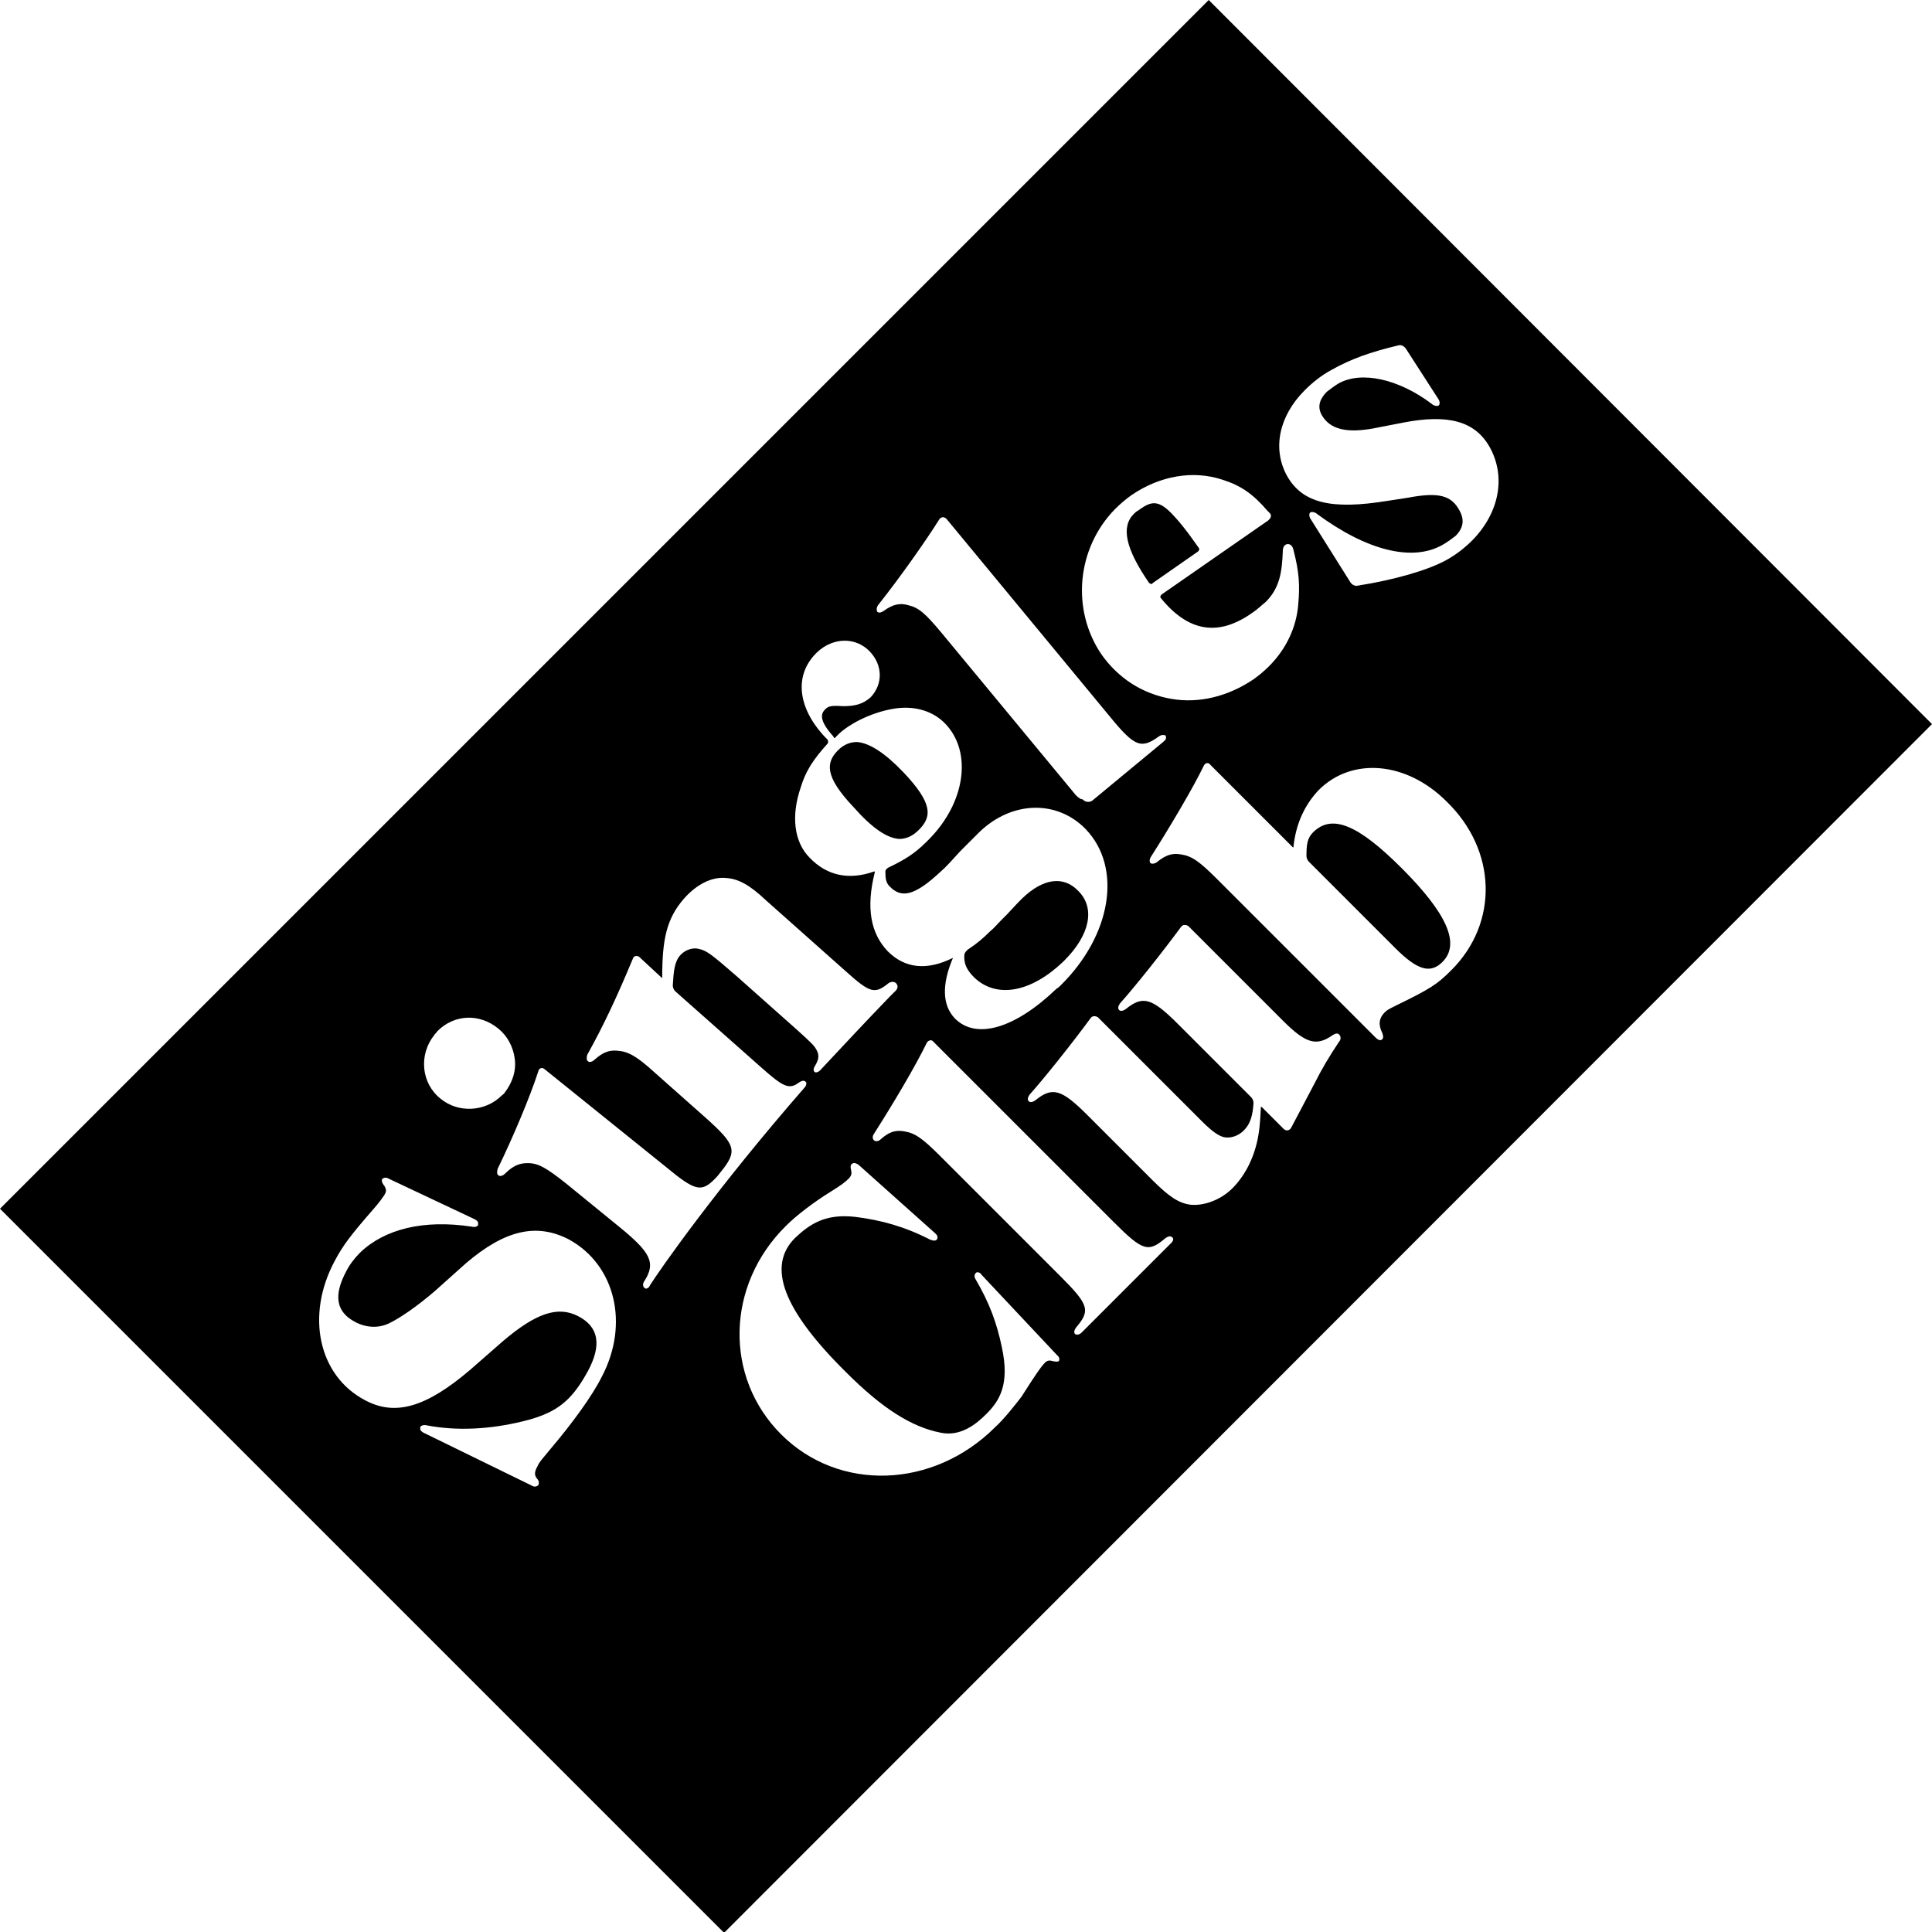
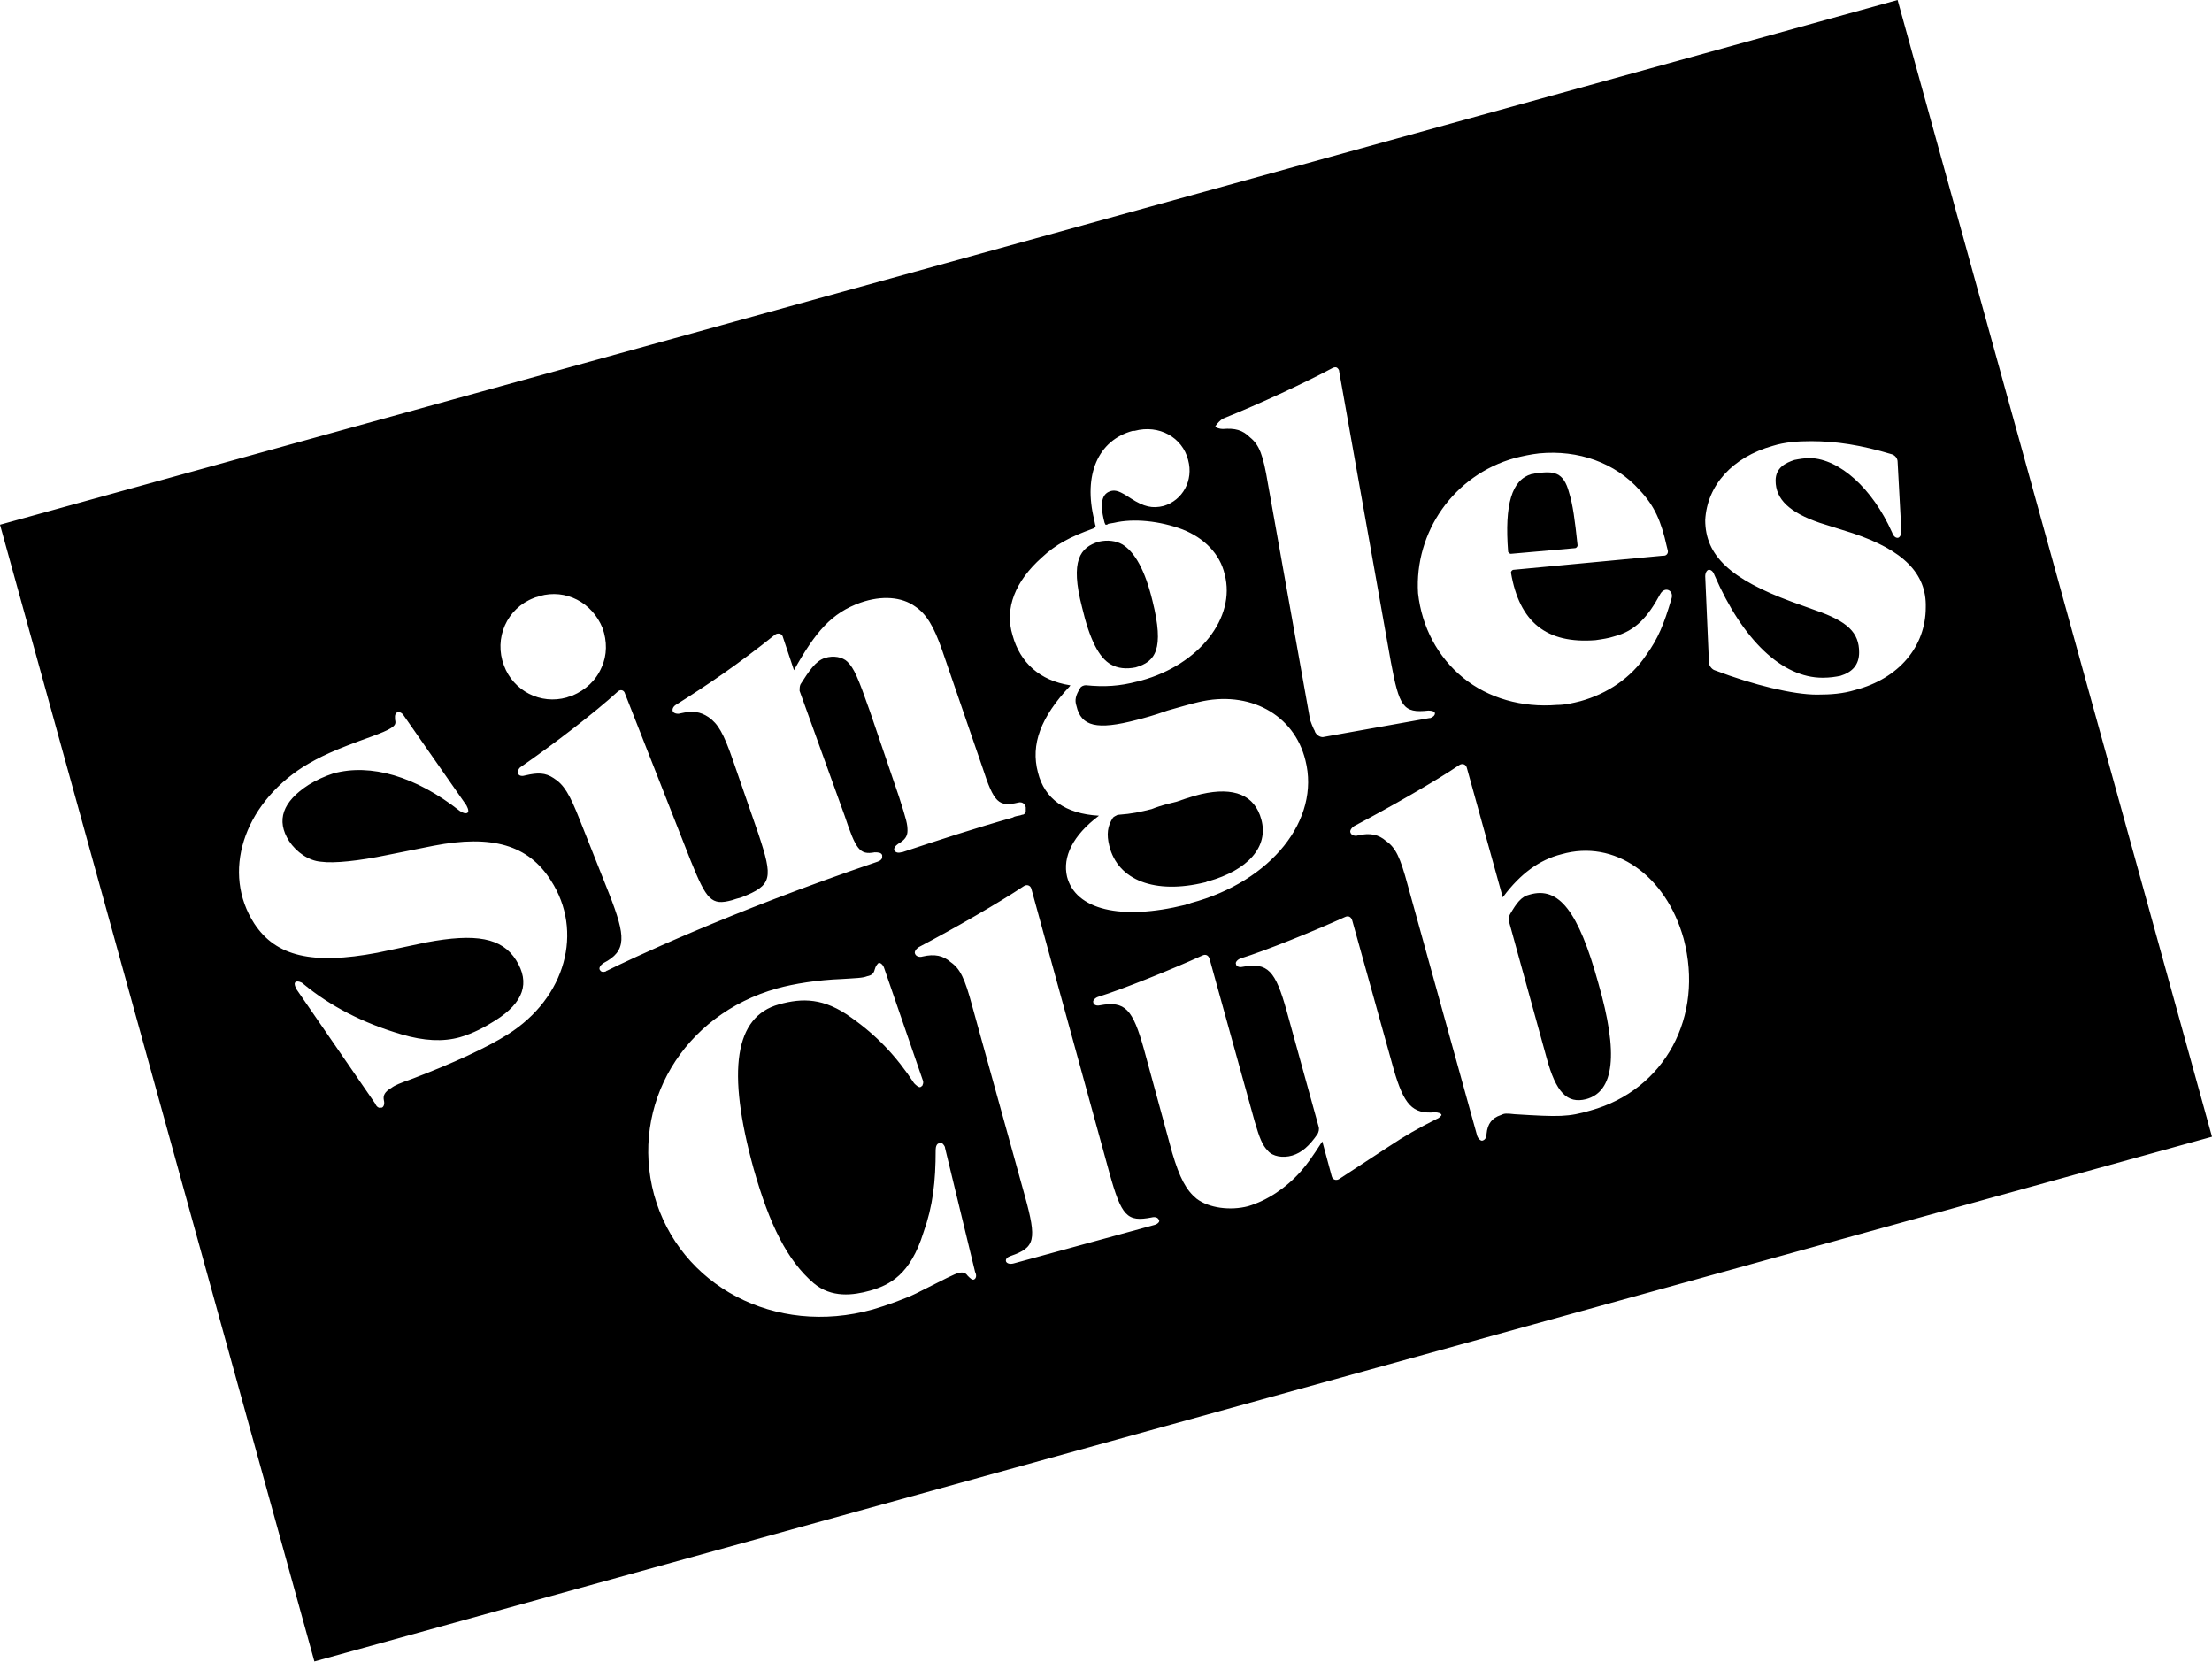
- <svg xmlns="http://www.w3.org/2000/svg" version="1.1" id="Layer_1" x="0px" y="0px" viewBox="0 0 237.2 237.2" enable-background="new 0 0 237.2 237.2" xml:space="preserve">
+ <svg xmlns="http://www.w3.org/2000/svg" version="1.1" id="Layer_1" x="0px" y="0px" viewBox="0 0 235.7 177" enable-background="new 0 0 235.7 177" xml:space="preserve">
  <g>
    <g>
-       <path d="M141.3,71.7c0.1,0,0.2,0,0.2-0.1l5.6-3.9c0.1-0.1,0.2-0.3,0.1-0.4c-1.6-2.3-2.6-3.5-3.5-4.4c-1.7-1.7-2.6-1.2-4-0.2    c-0.2,0.1-0.4,0.3-0.5,0.4c-1.6,1.6-1,4.3,1.9,8.5C141.2,71.6,141.3,71.7,141.3,71.7z" />
+       <path d="M160.8,58.9c0.1,0.1,0.1,0.1,0.2,0.1l6.8-0.6c0.2,0,0.3-0.2,0.3-0.3c-0.3-2.8-0.5-4.3-0.9-5.6c-0.6-2.3-1.7-2.3-3.4-2.1    c-0.2,0-0.4,0.1-0.6,0.1c-2.1,0.6-2.9,3.2-2.5,8.3C160.7,58.8,160.7,58.8,160.8,58.9z" />
    </g>
    <g>
-       <path d="M110.4,103c0.8,0,1.6-0.3,2.4-1.1c1.6-1.6,1.8-3.2-1.9-7.1c-2.3-2.4-4.2-3.6-5.7-3.7c-0.8,0-1.6,0.3-2.3,1    c-1.5,1.5-1.7,3.2,1.9,7C107.1,101.7,108.9,102.9,110.4,103z" />
+       <path d="M118.4,70.8c0.7,0.4,1.6,0.5,2.6,0.3c2.1-0.6,3.1-1.9,1.8-7.1c-0.8-3.3-1.9-5.2-3.2-6c-0.7-0.4-1.6-0.5-2.5-0.3    c-2,0.6-3.1,2-1.8,7C116.1,68.1,117.1,70.1,118.4,70.8z" />
    </g>
    <g>
-       <path d="M161.2,102.2c-0.7,0.7-0.8,1.5-0.8,2.9c0,0.2,0.1,0.5,0.3,0.7l10.6,10.6c2.7,2.7,4.3,3.2,5.8,1.7c2.2-2.2,0.6-5.9-5-11.5    C166.7,101.2,163.5,99.9,161.2,102.2z" />
+       <path d="M163,95.3c-0.9,0.2-1.4,0.9-2.1,2.1c-0.1,0.2-0.2,0.5-0.1,0.8l4,14.5c1,3.7,2.2,4.9,4.2,4.4c3-0.8,3.5-4.8,1.3-12.4    C168.2,97.1,166.1,94.4,163,95.3z" />
    </g>
    <g>
-       <path d="M130.5,118.1c0.1-0.1,0.2-0.2,0.2-0.2c3.1-3.1,3.8-6.4,1.7-8.5c-1.8-1.9-4.3-1.6-6.9,0.9c-0.3,0.3-0.9,0.9-1.9,2l-0.6,0.6    c-0.6,0.6-1,1.1-1.4,1.4c-0.9,0.9-1.6,1.5-2.8,2.3c0,0-0.1,0.1-0.1,0.1c-0.2,0.2-0.3,0.4-0.3,0.5c-0.1,1.1,0.3,1.9,1.2,2.8    C122.3,122.6,126.5,121.9,130.5,118.1z" />
+       <path d="M128.4,94c0.1,0,0.2-0.1,0.3-0.1c4.3-1.2,6.5-3.7,5.7-6.6c-0.7-2.6-2.9-3.5-6.4-2.7c-0.4,0.1-1.2,0.3-2.6,0.8l-0.8,0.2    c-0.8,0.2-1.4,0.4-1.9,0.6c-1.2,0.3-2.1,0.5-3.5,0.6c0,0-0.1,0-0.1,0c-0.2,0.1-0.4,0.2-0.5,0.3c-0.6,0.9-0.7,1.8-0.4,3    C119.1,93.8,123.1,95.3,128.4,94z" />
    </g>
    <g>
-       <path d="M148.4,0L0,148.4l88.9,88.9L237.2,88.9L148.4,0z M160.2,47.9c0.9-0.9,2-1.8,3.3-2.5c2.3-1.3,4.8-2.2,8.2-3    c0.3-0.1,0.7,0.1,0.9,0.4l4,6.2c0.2,0.3,0.2,0.7,0,0.8c-0.2,0.1-0.6,0-0.8-0.2c-4.1-3.1-8.7-4.1-11.5-2.5c-0.5,0.3-1,0.7-1.4,1    c-0.7,0.7-1.3,1.7-0.6,2.9c1,1.7,3,2.2,6.3,1.6l3.6-0.7c5.6-1.1,8.9-0.2,10.7,3c2,3.6,1.2,8-2.1,11.4c-0.9,0.9-2,1.8-3.3,2.5    c-2.2,1.2-6.3,2.4-10.8,3.1c-0.3,0.1-0.7-0.1-0.9-0.4l-4.9-7.8c-0.2-0.3-0.2-0.7,0-0.8c0.2-0.1,0.6,0,0.8,0.2    c6.1,4.5,11.7,5.9,15.4,3.8c0.7-0.4,1.2-0.8,1.6-1.1c1-1,1.1-2,0.5-3.1c-1-1.9-2.6-2.3-6.3-1.6l-2.6,0.4    c-6.8,1.1-10.4,0.3-12.3-3.1C156.2,55.1,157,51.1,160.2,47.9z M136.9,62.5c0.6-0.6,1.3-1.2,2-1.7c3.5-2.4,7.6-3.1,11.2-1.9    c2.2,0.7,3.7,1.7,5.5,3.8l0.3,0.3c0.2,0.2,0.2,0.5-0.1,0.8c0,0-0.1,0.1-0.1,0.1l-13.1,9.1c-0.1,0.1-0.2,0.3-0.1,0.4    c3.4,4.2,7.1,4.8,11.3,1.8c0.6-0.4,1.1-0.9,1.6-1.3c1.7-1.7,2-3.6,2.1-6.3c0-1,1.1-1.1,1.3-0.1c0.7,2.7,0.8,4.3,0.6,6.6    c-0.2,2.9-1.5,5.6-3.6,7.7c-0.6,0.6-1.2,1.1-1.9,1.6c-3.1,2.1-6.7,3-10.1,2.4c-3.5-0.6-6.5-2.5-8.6-5.5    C131.5,74.8,132.2,67.3,136.9,62.5z M107.8,74.3c2.7-3.4,5.8-7.8,7.5-10.5c0.1-0.2,0.3-0.3,0.5-0.3c0.1,0,0.3,0.1,0.4,0.2l20,24.2    c3.1,3.8,3.9,4.1,6.1,2.5c0.3-0.2,0.6-0.2,0.8-0.1c0.1,0.2,0.1,0.5-0.2,0.7c0,0,0,0-0.1,0.1l-8.7,7.2c-0.3,0.2-0.7,0.2-1,0    c-0.1-0.1-0.2-0.2-0.4-0.2c-0.2-0.1-0.6-0.4-0.8-0.7l-16.3-19.7c-2-2.4-2.8-3.1-4.1-3.4c-1-0.3-1.9-0.1-3,0.7    c-0.3,0.2-0.6,0.3-0.8,0.1C107.6,74.9,107.6,74.6,107.8,74.3z M98.3,96.7c0.6-2,1.5-3.4,3.3-5.4c0.1-0.1,0.1-0.3,0-0.5l-0.3-0.3    c-3.4-3.6-3.8-7.6-1.1-10.3c0,0,0.1-0.1,0.1-0.1c2-1.9,4.8-1.9,6.5-0.1c1.6,1.7,1.6,4,0.1,5.6c-0.9,0.8-1.8,1.1-3.4,1.1    c-1.5-0.1-1.8,0-2.2,0.4c-0.5,0.5-0.8,1.3,1,3.3l0.1,0.2c0,0,0,0,0.1,0c0.1-0.1,0.2-0.2,0.2-0.2l0.4-0.4c1.6-1.4,4.2-2.6,6.7-3    c2.5-0.4,4.8,0.3,6.3,1.9c3.3,3.5,2.4,9.7-2.1,14.2c-0.1,0.1-0.2,0.2-0.2,0.2l-0.1,0.1c-1.4,1.4-2.7,2.2-4.6,3.1    c-0.2,0.1-0.4,0.3-0.4,0.5c0,0.9,0.1,1.4,0.5,1.8c1.5,1.6,3.2,1.1,6.3-1.8c0.6-0.5,1.4-1.4,2.4-2.5c0.8-0.8,1.8-1.8,2.4-2.4    c4-3.8,9.5-3.9,13-0.3c4.5,4.7,3.2,13-3.1,19.2c-0.1,0.1-0.3,0.3-0.5,0.4c-5.1,4.9-9.9,6.3-12.5,3.6c-1.5-1.6-1.6-4.1-0.2-7.4    c-3.2,1.6-5.9,1.3-8-0.8c-2.1-2.2-2.7-5.3-1.6-9.7c0-0.1,0-0.1,0-0.1c0,0,0,0-0.1,0c-3.1,1.1-5.8,0.5-7.9-1.7    C97.5,103.4,97.1,100.2,98.3,96.7z M53.3,127.1c0.1-0.2,0.3-0.3,0.4-0.5c2.1-2.1,5.2-2.2,7.5-0.3c1.1,0.9,1.8,2.2,2,3.7    c0.2,1.5-0.3,2.9-1.2,4.1c-0.1,0.2-0.3,0.3-0.4,0.4c-2,2-5.3,2.2-7.5,0.4C51.7,133,51.4,129.5,53.3,127.1z M73.9,169    c-1.2,2.4-3.6,5.7-6.4,9c-0.9,1.1-1.3,1.5-1.5,2c-0.4,0.7-0.4,1.1-0.1,1.5c0.3,0.3,0.3,0.6,0.2,0.8c0,0,0,0.1-0.1,0.1    c-0.1,0.1-0.4,0.2-0.7,0L52,175.9c-0.2-0.1-0.4-0.3-0.4-0.4c0-0.1,0-0.2,0-0.3c0.1-0.2,0.5-0.3,0.8-0.2c3.7,0.7,7.7,0.5,11.8-0.5    c2.5-0.6,4.2-1.4,5.6-2.8c1-1,1.8-2.3,2.4-3.4c1.7-3.2,1.3-5.4-1.2-6.7c-2.5-1.3-5.2-0.4-9.3,3.1l-4,3.5    c-5.4,4.6-9.2,5.7-12.9,3.7c-5.7-3-7.3-10.4-3.7-17.1c1-1.9,2-3.2,4.7-6.3c0.8-0.9,1.2-1.5,1.4-1.8c0.3-0.5,0.2-0.7,0-1.1    c-0.1-0.1-0.4-0.5-0.3-0.8c0.1-0.2,0.5-0.3,0.8-0.1l10.6,5c0.2,0.1,0.4,0.3,0.4,0.4c0,0.1,0,0.2,0,0.3c-0.1,0.2-0.4,0.3-0.8,0.2    c-5.9-0.9-10.7,0.3-13.7,3.2c-0.7,0.7-1.3,1.5-1.7,2.3c-1.6,3-1.2,5,1.1,6.2c1.3,0.7,2.8,0.8,4.1,0.2c1.3-0.6,3.5-2.1,5.7-4    l3.8-3.4c4.8-4.1,8.7-5,12.7-2.9C75.5,155.3,77.3,162.5,73.9,169z M79.8,157.8c0,0.1-0.1,0.1-0.1,0.2c-0.2,0.2-0.4,0.3-0.6,0.1    c-0.2-0.2-0.2-0.5,0-0.8c1.5-2.3,0.7-3.6-3.1-6.7l-6.5-5.3c-2.4-1.9-3.4-2.5-4.7-2.5c-1,0-1.8,0.3-2.8,1.3    c-0.2,0.2-0.6,0.4-0.8,0.2c-0.2-0.1-0.2-0.5-0.1-0.8c1.9-3.9,4-8.9,5-12c0.1-0.4,0.5-0.5,0.8-0.2l14.9,12c3.5,2.9,4.3,3.1,5.9,1.5    c0.2-0.2,0.4-0.4,0.7-0.8c2.2-2.7,2-3.4-1.8-6.8l-6.2-5.5c-2.3-2.1-3.3-2.6-4.6-2.7c-1-0.1-1.8,0.2-2.8,1.1    c-0.2,0.2-0.6,0.4-0.8,0.2c-0.2-0.1-0.2-0.5-0.1-0.8c2-3.6,3.6-7,5.6-11.8c0.1-0.4,0.6-0.4,0.8-0.2l2.8,2.6c0,0,0,0,0,0    c0,0,0,0,0,0c0-4.7,0.5-7.3,2.7-9.8c1.6-1.8,3.5-2.7,5.2-2.5c1.4,0.1,2.8,0.8,4.8,2.7l9.9,8.8c2.9,2.6,3.5,2.8,5.2,1.4    c0.3-0.2,0.7-0.2,0.9,0c0.1,0.1,0.2,0.3,0.2,0.4c0,0.2-0.1,0.4-0.2,0.5c-0.2,0.2-0.4,0.4-0.6,0.6l-0.2,0.2c-2.8,2.9-5.7,6-8.5,9    l0,0c-0.3,0.3-0.6,0.3-0.7,0.2c-0.2-0.2-0.1-0.5,0.1-0.8c0.4-0.7,0.5-1.2,0.2-1.8c-0.3-0.6-0.6-0.9-2.6-2.7l-7.2-6.4    c-3-2.6-3.7-3.2-4.7-3.4c-0.7-0.2-1.7,0.1-2.3,0.8c-0.7,0.8-0.8,2-0.9,3.7c0,0.2,0.1,0.5,0.3,0.7l10.5,9.3    c2.8,2.5,3.5,2.8,4.7,1.9c0.3-0.2,0.6-0.3,0.8-0.1c0.1,0.1,0.1,0.1,0.1,0.2c0,0.2-0.1,0.4-0.2,0.5C87.9,146,81,155.9,79.8,157.8z     M130,167.1c-0.1,0.1-0.4,0.1-0.8,0c-0.3-0.1-0.6-0.1-0.9,0.2c-0.4,0.4-1,1.2-2.9,4.2c-0.7,0.9-2.1,2.7-3.2,3.7    c-7.6,7.6-19.2,8-26.3,0.9c-7-7-6.8-18.3,0.6-25.6c1.3-1.3,3.4-2.9,5.5-4.2c1.3-0.8,1.8-1.2,2.2-1.6c0.3-0.3,0.4-0.6,0.3-1    c-0.1-0.4-0.1-0.7,0.1-0.8c0.2-0.2,0.5-0.1,0.8,0.1l9.4,8.4c0.2,0.2,0.3,0.3,0.3,0.5c0,0.1,0,0.2-0.1,0.3c-0.2,0.2-0.5,0.1-0.8,0    c-3.1-1.6-6-2.4-9.2-2.8c-3.6-0.4-5.5,0.8-7.4,2.6c-3.5,3.5-1.4,8.9,6.3,16.5c4.4,4.4,8,6.7,11.6,7.4c2.4,0.5,4.3-1,5.6-2.3    c1.6-1.6,2.9-3.6,1.9-8.2c-0.6-2.9-1.5-5.4-3.2-8.3c-0.2-0.3-0.2-0.6,0-0.8c0.1-0.1,0.1-0.1,0.2-0.1c0.2,0,0.4,0.1,0.5,0.3    l9.3,9.9C130.1,166.6,130.1,167,130,167.1z M143.8,152.6l-11,11c-0.3,0.3-0.6,0.3-0.8,0.2c-0.2-0.2-0.1-0.5,0.1-0.8    c1.8-2.1,1.6-2.8-1.9-6.3l-14.8-14.8c-2.2-2.2-3.1-2.8-4.4-3c-1.1-0.2-1.9,0.1-2.9,1c-0.2,0.2-0.6,0.3-0.8,0.1    c-0.2-0.2-0.2-0.5,0-0.8c2.3-3.6,5.1-8.3,6.5-11.2c0.2-0.3,0.6-0.4,0.8-0.1l22.2,22.2c3.5,3.5,4.2,3.7,6.3,1.9    c0.3-0.2,0.6-0.3,0.8-0.1C144.1,152,144.1,152.3,143.8,152.6z M164.4,127.9c-1.2,1.8-2.1,3.3-3,5.1l-2.9,5.5    c-0.2,0.3-0.6,0.4-0.9,0.1l-2.7-2.7c0,0,0,0-0.1,0c0,0,0,0,0,0.1c-0.1,2.1-0.2,2.9-0.4,3.9c-0.5,2.4-1.6,4.5-3.1,6    c-1.4,1.4-3.5,2.2-5.2,2c-1.4-0.2-2.6-1-4.6-3l-8-8c-3.2-3.2-4.3-3.5-6.4-1.8c-0.3,0.2-0.6,0.3-0.8,0.1c-0.2-0.2-0.1-0.5,0.1-0.8    c1.8-2,5.3-6.4,7.5-9.4c0.2-0.3,0.6-0.3,0.9-0.1l12.7,12.7c1.2,1.2,2,1.8,2.7,2c0.8,0.2,1.8-0.1,2.5-0.8c0.8-0.8,1.1-1.8,1.2-3.4    c0-0.2-0.1-0.5-0.3-0.7l-9-9c-3.2-3.2-4.3-3.5-6.4-1.8c-0.3,0.2-0.6,0.3-0.8,0.1c-0.2-0.2-0.1-0.5,0.1-0.8c1.8-2,5.3-6.4,7.5-9.4    c0.2-0.3,0.6-0.3,0.9-0.1l11.6,11.6c2.8,2.8,4.1,3.2,6.1,1.8c0.3-0.2,0.6-0.3,0.8-0.1C164.7,127.3,164.6,127.7,164.4,127.9z     M178.2,119.1c-1.8,1.8-2.6,2.3-6.9,4.4c-0.8,0.4-1,0.5-1.3,0.8c-0.7,0.7-0.8,1.5-0.3,2.5c0.1,0.3,0.2,0.6,0,0.8    c-0.2,0.2-0.5,0.1-0.8-0.2l-19.5-19.5c-2.2-2.2-3.1-2.8-4.4-3c-1.1-0.2-1.9,0.1-2.9,0.9c-0.2,0.2-0.6,0.3-0.8,0.2    c-0.2-0.1-0.2-0.5,0-0.8c2.3-3.6,5.2-8.5,6.5-11.2c0.2-0.4,0.6-0.4,0.8-0.1l10.1,10.1c0,0,0.1,0,0.1,0.1c0,0,0,0,0-0.1    c0.3-2.9,1.4-5.2,3.1-7c4.1-4.1,10.8-3.5,15.7,1.4C183.8,104.4,184,113.3,178.2,119.1z" />
+       <path d="M202.2,0L0,55.9L33.5,177l202.2-55.9L202.2,0z M188.9,47.5c1.3-0.4,2.6-0.5,4.1-0.5c2.6,0,5.3,0.4,8.6,1.4    c0.3,0.1,0.6,0.4,0.6,0.8l0.4,7.4c0,0.4-0.2,0.7-0.4,0.7c-0.3,0-0.5-0.3-0.6-0.6c-2.1-4.7-5.6-7.8-8.7-7.9c-0.6,0-1.2,0.1-1.7,0.2    c-0.9,0.3-2,0.8-2,2.2c0,2,1.5,3.4,4.7,4.5l3.5,1.1c5.4,1.8,7.9,4.3,7.8,7.9c0,4.2-2.9,7.6-7.5,8.8c-1.3,0.4-2.6,0.5-4.1,0.5    c-2.5,0-6.7-1-10.9-2.6c-0.3-0.1-0.6-0.5-0.6-0.8l-0.4-9.2c0-0.4,0.2-0.7,0.4-0.7c0.3,0,0.5,0.3,0.6,0.6c3,6.9,7.2,10.9,11.5,10.9    c0.8,0,1.4-0.1,1.9-0.2c1.3-0.4,2-1.2,2-2.5c0-2.1-1.2-3.3-4.7-4.5l-2.5-0.9c-6.5-2.4-9.2-4.9-9.2-8.7    C181.9,51.7,184.6,48.7,188.9,47.5z M161.4,48.8c0.8-0.2,1.7-0.4,2.6-0.5c4.2-0.4,8.1,1,10.7,3.9c1.6,1.7,2.3,3.3,2.9,6l0.1,0.4    c0.1,0.3-0.1,0.6-0.4,0.6c0,0-0.1,0-0.1,0l-15.9,1.5c-0.2,0-0.3,0.2-0.3,0.3c0.9,5.3,3.8,7.6,9,7.2c0.7-0.1,1.4-0.2,2-0.4    c2.3-0.6,3.6-2.1,4.9-4.5c0.5-0.9,1.5-0.4,1.2,0.5c-0.8,2.7-1.4,4.2-2.7,6c-1.6,2.4-4.1,4.1-7,4.9c-0.8,0.2-1.6,0.4-2.5,0.4    c-3.7,0.3-7.3-0.7-10-2.9c-2.7-2.2-4.4-5.4-4.8-9C150.7,56.7,154.9,50.6,161.4,48.8z M130.3,44.6c4-1.6,8.9-3.9,11.7-5.4    c0.2-0.1,0.4-0.1,0.5,0c0.1,0.1,0.2,0.2,0.2,0.4l5.5,30.9c0.9,4.8,1.3,5.5,4,5.2c0.4,0,0.7,0.1,0.7,0.3c0,0.2-0.2,0.4-0.5,0.5    c0,0-0.1,0-0.1,0l-11.2,2c-0.3,0.1-0.7-0.1-0.9-0.4c-0.1-0.1-0.1-0.3-0.2-0.4c-0.1-0.2-0.3-0.7-0.4-1l-4.5-25.2    c-0.5-3-0.9-4.1-1.9-4.9c-0.8-0.8-1.6-1-2.9-0.9c-0.3,0-0.7-0.1-0.8-0.3C129.8,45,130,44.8,130.3,44.6z M111,59.4    c1.5-1.4,3-2.2,5.5-3.1c0.2-0.1,0.3-0.2,0.2-0.4l-0.1-0.5c-1.2-4.8,0.4-8.5,4.1-9.5c0.1,0,0.1,0,0.2,0c2.6-0.7,5.1,0.7,5.7,3.1    c0.6,2.2-0.6,4.3-2.6,4.9c-1.2,0.3-2.1,0.1-3.5-0.8c-1.2-0.8-1.6-0.9-2.1-0.8c-0.7,0.2-1.4,0.8-0.7,3.4l0.1,0.2c0,0,0,0,0.1,0    c0.1,0,0.2-0.1,0.2-0.1l0.6-0.1c2.1-0.5,4.9-0.2,7.3,0.7c2.3,0.9,4,2.6,4.5,4.8c1.2,4.6-2.7,9.6-8.9,11.3c-0.1,0-0.2,0.1-0.3,0.1    l-0.1,0c-1.9,0.5-3.5,0.6-5.5,0.4c-0.2,0-0.5,0.1-0.6,0.3c-0.5,0.8-0.6,1.3-0.4,1.9c0.5,2.2,2.2,2.6,6.4,1.5    c0.8-0.2,1.9-0.5,3.3-1c1.1-0.3,2.4-0.7,3.3-0.9c5.4-1.3,10.2,1.3,11.4,6.2c1.6,6.3-3.6,12.9-12.2,15.2c-0.2,0.1-0.4,0.1-0.6,0.2    c-6.9,1.7-11.7,0.5-12.6-3c-0.5-2.1,0.6-4.4,3.4-6.5c-3.6-0.2-5.8-1.8-6.5-4.6c-0.8-3,0.3-5.9,3.4-9.2c0-0.1,0.1-0.1,0.1-0.1    c0,0,0,0-0.1,0c-3.2-0.5-5.3-2.4-6.1-5.3C107,64.8,108.2,61.9,111,59.4z M56.9,63.7c0.2-0.1,0.4-0.1,0.6-0.2    c2.8-0.8,5.6,0.7,6.7,3.4c0.5,1.4,0.5,2.9-0.1,4.2c-0.6,1.4-1.7,2.4-3.1,3c-0.2,0.1-0.4,0.1-0.6,0.2c-2.8,0.8-5.7-0.7-6.7-3.4    C52.6,68,54,64.8,56.9,63.7z M54.1,110.2c-2.2,1.4-5.9,3.1-10.1,4.7c-1.4,0.5-1.9,0.7-2.3,1c-0.7,0.4-0.9,0.8-0.8,1.3    c0.1,0.4,0,0.7-0.2,0.8c0,0-0.1,0-0.1,0c-0.2,0.1-0.5-0.1-0.6-0.4l-8.4-12.2c-0.1-0.2-0.2-0.4-0.2-0.6c0-0.1,0.1-0.2,0.1-0.2    c0.2-0.1,0.6,0,0.8,0.2c2.9,2.4,6.4,4.2,10.5,5.4c2.4,0.7,4.4,0.8,6.2,0.3c1.4-0.4,2.7-1.1,3.8-1.8c3-1.9,3.7-4,2.2-6.4    c-1.5-2.4-4.3-2.9-9.6-1.9l-5.2,1.1c-6.9,1.3-10.8,0.4-13.1-3.1c-3.5-5.4-1.2-12.6,5.2-16.7c1.8-1.1,3.3-1.8,7.2-3.2    c1.1-0.4,1.8-0.7,2.1-0.9c0.5-0.3,0.6-0.5,0.5-0.9c0-0.2-0.1-0.6,0.2-0.8c0.2-0.1,0.5,0,0.7,0.3l6.7,9.6c0.1,0.2,0.2,0.4,0.2,0.6    c0,0.1-0.1,0.2-0.1,0.2c-0.2,0.1-0.5,0-0.8-0.2c-4.7-3.7-9.5-5.1-13.5-4c-0.9,0.3-1.8,0.7-2.6,1.2c-2.8,1.8-3.5,3.8-2.1,6    c0.8,1.2,2.1,2.1,3.4,2.2c1.4,0.2,4.1-0.1,7-0.7l5-1c6.2-1.2,10.1-0.1,12.5,3.7C62.2,99.2,60.3,106.3,54.1,110.2z M64.7,103.4    c-0.1,0-0.1,0.1-0.2,0.1c-0.3,0.1-0.5,0-0.6-0.2c-0.1-0.2,0.1-0.5,0.4-0.7c2.5-1.3,2.4-2.8,0.6-7.4l-3.1-7.8    c-1.1-2.8-1.7-3.8-2.8-4.5c-0.9-0.6-1.7-0.6-3-0.3c-0.3,0.1-0.7,0.1-0.8-0.2c-0.1-0.2,0.1-0.6,0.3-0.7c3.6-2.5,7.9-5.8,10.3-8    c0.3-0.3,0.7-0.2,0.8,0.2l7,17.8c1.7,4.2,2.2,4.8,4.4,4.2c0.3-0.1,0.6-0.2,1-0.3c3.3-1.3,3.4-2,1.8-6.8L78.1,81    c-1-2.9-1.6-3.9-2.6-4.6c-0.9-0.6-1.7-0.7-3-0.4c-0.3,0.1-0.7,0-0.8-0.2c-0.1-0.2,0-0.5,0.3-0.7c3.5-2.2,6.6-4.3,10.6-7.5    c0.3-0.2,0.7-0.1,0.8,0.2l1.2,3.6c0,0,0,0,0,0c0,0,0,0,0,0c2.3-4.1,4-6.1,7.1-7.2c2.3-0.8,4.4-0.6,5.8,0.4c1.2,0.8,2,2.1,2.9,4.7    l4.3,12.5c1.2,3.7,1.7,4.2,3.8,3.7c0.4-0.1,0.7,0.1,0.8,0.5c0,0.2,0,0.3,0,0.5c-0.1,0.2-0.2,0.3-0.4,0.3c-0.2,0.1-0.5,0.1-0.8,0.2    l-0.2,0.1c-3.9,1.1-7.9,2.4-11.8,3.7l-0.1,0c-0.3,0.1-0.6,0-0.7-0.2c-0.1-0.2,0.1-0.5,0.4-0.7c0.7-0.4,1-0.8,1-1.4    c0-0.7-0.1-1.1-0.9-3.6l-3.1-9.1c-1.3-3.7-1.7-4.6-2.4-5.3c-0.5-0.5-1.5-0.7-2.4-0.4c-1,0.3-1.7,1.4-2.6,2.8    c-0.1,0.2-0.1,0.5-0.1,0.7L90,86.9c1.2,3.6,1.6,4.2,3.2,3.9c0.3,0,0.7,0,0.8,0.3c0,0.1,0,0.2,0,0.3c-0.1,0.2-0.2,0.3-0.5,0.4    C77.6,97.2,66.7,102.4,64.7,103.4z M103.8,136.3c-0.2,0.1-0.4-0.1-0.7-0.4c-0.2-0.3-0.5-0.4-0.9-0.3c-0.5,0.1-1.4,0.6-4.6,2.2    c-1,0.5-3.2,1.3-4.6,1.7c-10.4,2.9-20.6-2.5-23.3-12.2c-2.6-9.6,3.1-19.2,13.1-22c1.8-0.5,4.3-0.9,6.9-1c1.5-0.1,2.2-0.1,2.7-0.3    c0.5-0.1,0.7-0.3,0.8-0.7c0.1-0.4,0.3-0.6,0.4-0.7c0.2-0.1,0.5,0.2,0.6,0.5l4.1,11.9c0.1,0.2,0.1,0.4,0,0.6c0,0.1-0.1,0.1-0.2,0.2    c-0.2,0.1-0.5-0.2-0.7-0.4c-1.9-2.9-4-5.1-6.7-7c-2.9-2.1-5.2-2.1-7.7-1.4c-4.7,1.3-5.6,7-2.7,17.5c1.7,6,3.6,9.8,6.4,12.2    c1.9,1.6,4.2,1.3,6,0.8c2.1-0.6,4.3-1.7,5.7-6.2c1-2.8,1.3-5.4,1.3-8.8c0-0.3,0.1-0.7,0.4-0.7c0.1,0,0.2,0,0.3,0    c0.1,0.1,0.3,0.3,0.3,0.5l3.2,13.2C104.1,135.9,104,136.2,103.8,136.3z M123,130.5l-15,4.1c-0.4,0.1-0.7,0-0.8-0.2    c-0.1-0.3,0.2-0.5,0.5-0.6c2.6-0.9,2.8-1.7,1.5-6.4l-5.6-20.2c-0.8-3-1.3-4-2.3-4.7c-0.8-0.7-1.7-0.9-3-0.6    c-0.3,0.1-0.7,0-0.8-0.3c-0.1-0.2,0.1-0.5,0.4-0.7c3.8-2,8.5-4.7,11.2-6.5c0.3-0.2,0.7-0.1,0.8,0.3l8.3,30.2    c1.3,4.7,1.9,5.3,4.5,4.8c0.4-0.1,0.7,0,0.8,0.3C123.6,130.1,123.4,130.4,123,130.5z M153.1,119.2c-2,1-3.4,1.8-5.2,3l-5.2,3.4    c-0.3,0.2-0.7,0.1-0.8-0.3l-1-3.7c0,0,0-0.1,0-0.1c0,0,0,0,0,0.1c-1.1,1.7-1.6,2.4-2.3,3.2c-1.6,1.8-3.6,3.1-5.6,3.7    c-1.9,0.5-4.2,0.2-5.5-0.8c-1.1-0.9-1.8-2.2-2.6-4.9l-3-11c-1.2-4.3-2-5.2-4.7-4.7c-0.4,0.1-0.7-0.1-0.7-0.3    c-0.1-0.2,0.2-0.5,0.5-0.6c2.6-0.8,7.8-2.9,11.1-4.4c0.4-0.2,0.7,0,0.8,0.4l4.8,17.3c0.5,1.7,0.8,2.5,1.4,3.1    c0.5,0.6,1.6,0.8,2.6,0.5c1-0.3,1.8-1,2.7-2.3c0.1-0.2,0.2-0.5,0.1-0.8l-3.4-12.3c-1.2-4.3-2-5.2-4.7-4.7    c-0.4,0.1-0.7-0.1-0.7-0.3c-0.1-0.2,0.2-0.5,0.5-0.6c2.6-0.8,7.8-2.9,11.1-4.4c0.4-0.2,0.7,0,0.8,0.4l4.4,15.8    c1.1,3.8,2,4.8,4.4,4.6c0.3,0,0.7,0.1,0.7,0.3C153.6,118.8,153.4,119.1,153.1,119.2z M169.5,118.3c-2.4,0.7-3.3,0.7-8.1,0.4    c-0.9-0.1-1.1-0.1-1.5,0.1c-0.9,0.3-1.4,0.9-1.5,2c0,0.3-0.1,0.6-0.4,0.7c-0.2,0.1-0.5-0.2-0.6-0.5L150,94.3c-0.8-3-1.3-4-2.3-4.7    c-0.8-0.7-1.7-0.9-3-0.6c-0.3,0.1-0.7,0-0.8-0.3c-0.1-0.2,0.1-0.5,0.4-0.7c3.8-2,8.7-4.8,11.2-6.5c0.3-0.2,0.7-0.1,0.8,0.3    l3.8,13.7c0,0,0,0.1,0,0.1c0,0,0,0,0.1-0.1c1.8-2.4,3.8-3.9,6.2-4.5c5.6-1.6,11.1,2.2,13,9C181.6,108.3,177.4,116.1,169.5,118.3z" />
    </g>
  </g>
</svg>
